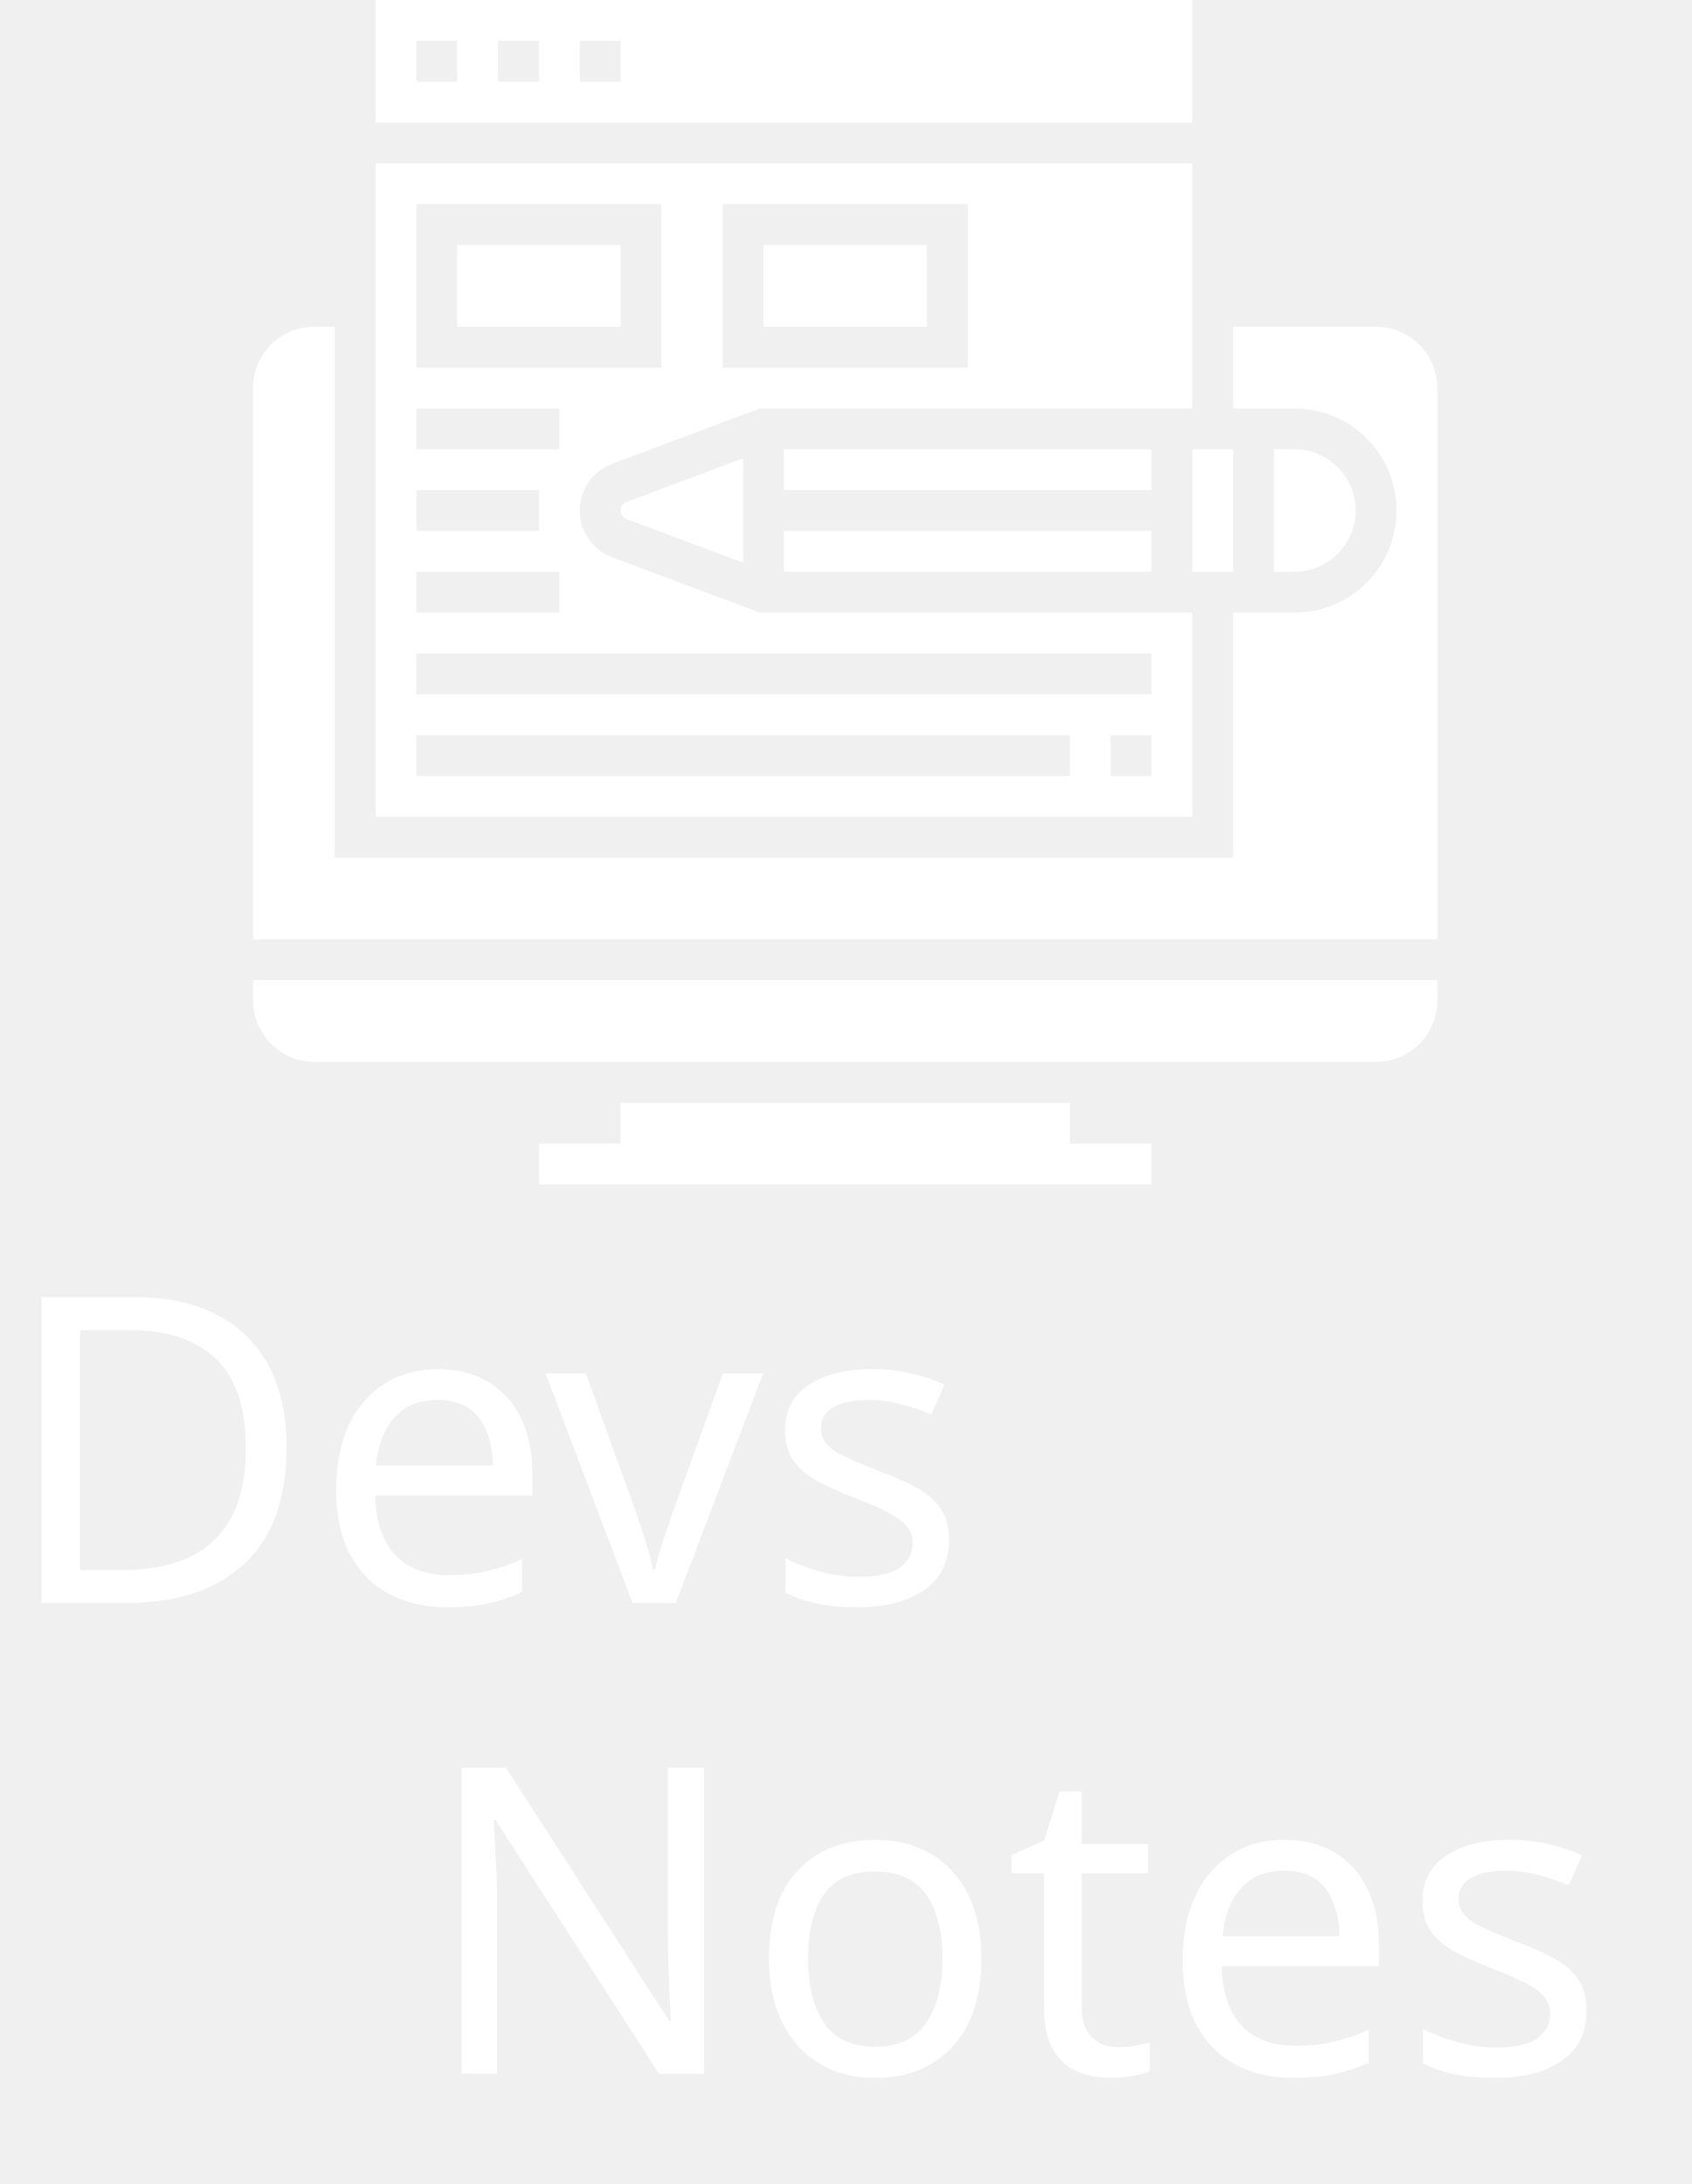
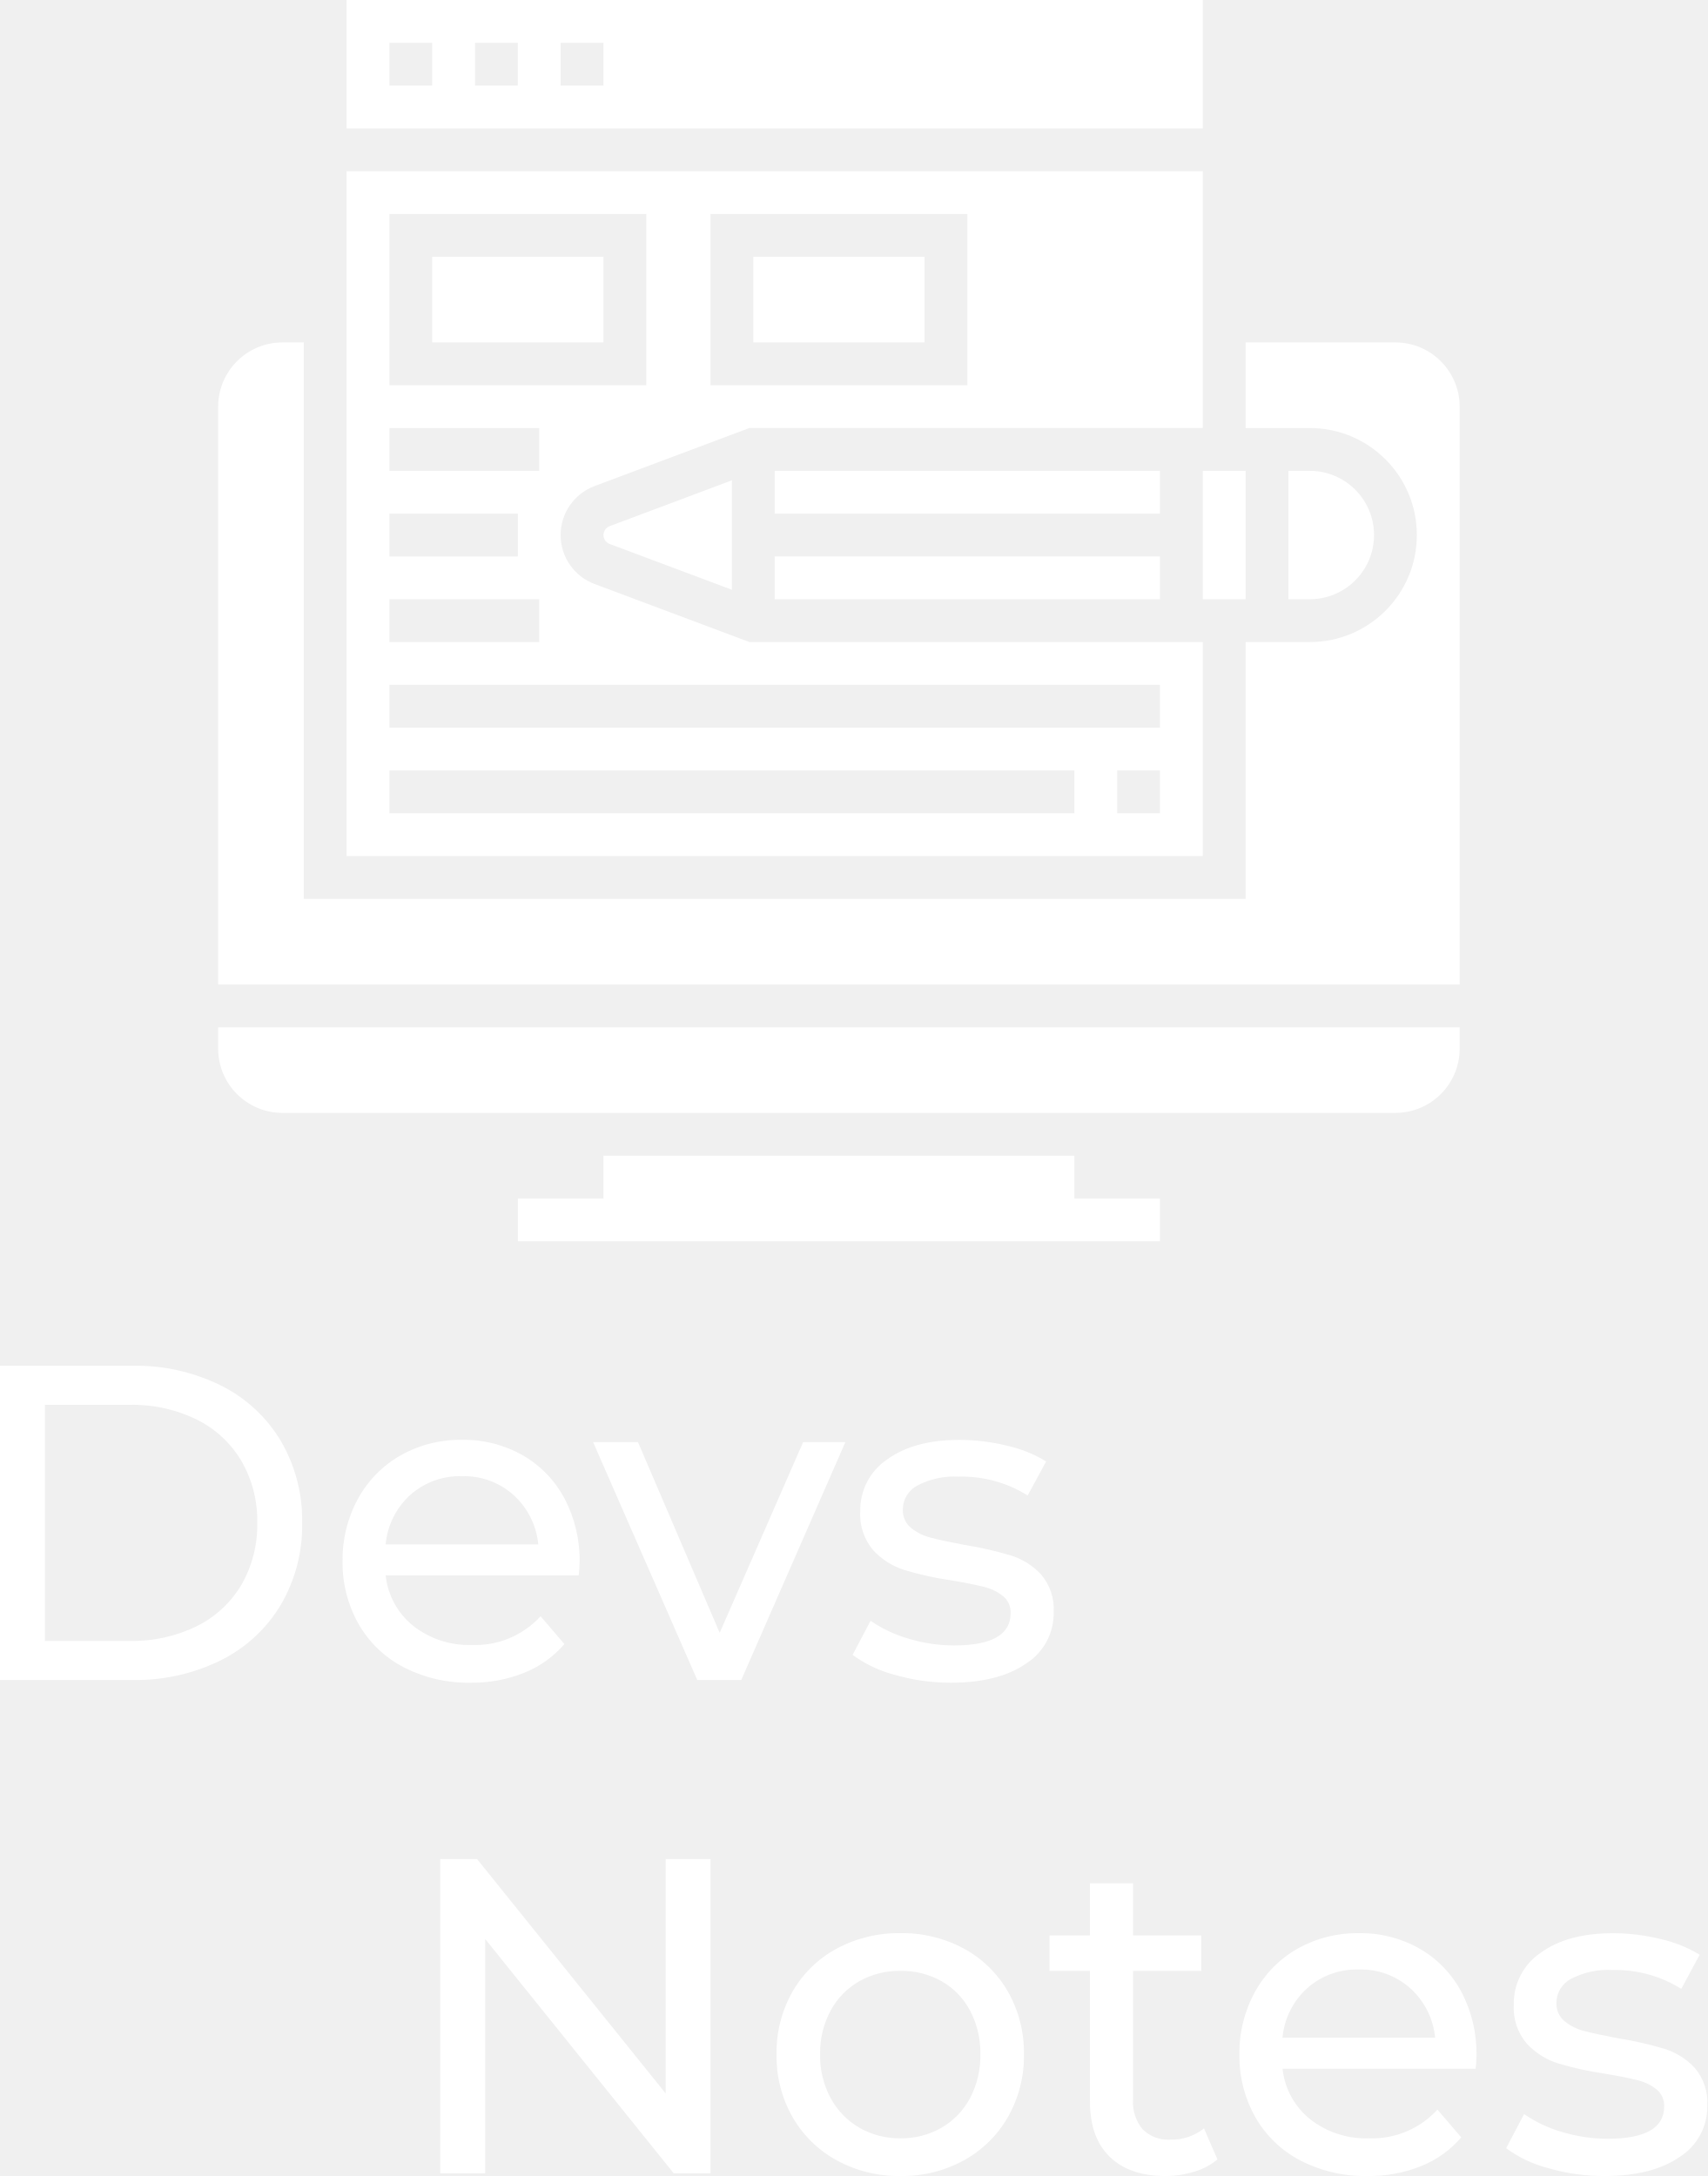
- <svg xmlns="http://www.w3.org/2000/svg" viewBox="0 0 260.722 336.54">
+ <svg xmlns="http://www.w3.org/2000/svg" viewBox="0 0 250.974 319.936">
  <defs>
    <style>
-       .cls-1, .cls-2 {
+       .cls-1 {
        fill: #fff;
-       }
- 
-       .cls-2 {
-         font-size: 66px;
-         font-family: Montserrat-Medium, Montserrat;
-         font-weight: 500;
      }
    </style>
  </defs>
-   <g id="Group_2" data-name="Group 2" transform="translate(-133 -190.5)">
+   <g id="Group_2" data-name="Group 2" transform="translate(-139.93 -190.5)">
    <g id="web-design" transform="translate(172 190.5)">
      <path id="Path_1" data-name="Path 1" class="cls-1" d="M208,176h56.641v6.293H208Zm0,0" transform="translate(-126.186 -106.773)" />
      <path id="Path_2" data-name="Path 2" class="cls-1" d="M80,96h25.174v12.587H80Zm0,0" transform="translate(-48.533 -58.24)" />
      <path id="Path_3" data-name="Path 3" class="cls-1" d="M173.868,0H48V18.88H173.868ZM60.587,12.587H54.293V6.293h6.293Zm12.587,0H66.88V6.293h6.293Zm12.587,0H79.467V6.293H85.76Zm0,0" transform="translate(-29.12)" />
      <path id="Path_4" data-name="Path 4" class="cls-1" d="M368,176h6.293v18.88H368Zm0,0" transform="translate(-223.252 -106.773)" />
      <path id="Path_5" data-name="Path 5" class="cls-1" d="M200,96h25.174v12.587H200Zm0,0" transform="translate(-121.333 -58.24)" />
      <path id="Path_6" data-name="Path 6" class="cls-1" d="M173.868,133.227H107.214l-22.76-8.534a7.688,7.688,0,0,1,0-14.4l22.76-8.537h66.654V64H48V164.694H173.868ZM101.494,70.293h37.76V95.467h-37.76Zm-47.2,0h37.76V95.467H54.293Zm0,31.467H76.32v6.293H54.293Zm0,12.587h18.88v6.293H54.293Zm0,12.587H76.32v6.293H54.293ZM154.988,158.4H54.293v-6.293H154.988Zm12.587,0h-6.293v-6.293h6.293Zm0-12.587H54.293v-6.293H167.574Zm0,0" transform="translate(-29.12 -38.826)" />
      <path id="Path_7" data-name="Path 7" class="cls-1" d="M173.068,128H151.041v12.587h9.44a15.733,15.733,0,1,1,0,31.467h-9.44v37.76H12.587V128H9.44A9.452,9.452,0,0,0,0,137.44V222.4H182.508V137.44A9.452,9.452,0,0,0,173.068,128Zm0,0" transform="translate(0 -77.653)" />
      <path id="Path_8" data-name="Path 8" class="cls-1" d="M0,387.147a9.452,9.452,0,0,0,9.44,9.44H173.068a9.452,9.452,0,0,0,9.44-9.44V384H0Zm0,0" transform="translate(0 -232.959)" />
      <path id="Path_9" data-name="Path 9" class="cls-1" d="M412.587,185.44a9.452,9.452,0,0,0-9.44-9.44H400v18.88h3.147A9.45,9.45,0,0,0,412.587,185.44Zm0,0" transform="translate(-242.665 -106.773)" />
      <path id="Path_10" data-name="Path 10" class="cls-1" d="M193.814,432H124.587v6.293H112v6.293h94.4v-6.293H193.814Zm0,0" transform="translate(-67.946 -262.078)" />
      <path id="Path_11" data-name="Path 11" class="cls-1" d="M144,187.589a1.408,1.408,0,0,0,.906,1.309l17.974,6.737V179.543l-17.974,6.741a1.407,1.407,0,0,0-.906,1.306Zm0,0" transform="translate(-87.359 -108.922)" />
      <path id="Path_12" data-name="Path 12" class="cls-1" d="M208,208h56.641v6.293H208Zm0,0" transform="translate(-126.186 -126.186)" />
    </g>
    <g id="Group_1" data-name="Group 1" transform="translate(133 373.507)">
-       <text id="Devs" class="cls-2" transform="translate(0 64)">
-         <tspan x="0" y="0">Devs</tspan>
-       </text>
-       <text id="Notes" class="cls-2" transform="translate(64.722 136.533)">
-         <tspan x="0" y="0">Notes</tspan>
-       </text>
+       <path id="Path_13" data-name="Path 13" class="cls-1" d="M6.93-46.2H26.4a28.149,28.149,0,0,1,13,2.9,21.336,21.336,0,0,1,8.811,8.151A23.028,23.028,0,0,1,51.348-23.1a23.028,23.028,0,0,1-3.135,12.045A21.336,21.336,0,0,1,39.4-2.9,28.149,28.149,0,0,1,26.4,0H6.93ZM26-5.742A21.375,21.375,0,0,0,35.871-7.92a15.745,15.745,0,0,0,6.567-6.105,17.563,17.563,0,0,0,2.31-9.075,17.563,17.563,0,0,0-2.31-9.075,15.745,15.745,0,0,0-6.567-6.105A21.375,21.375,0,0,0,26-40.458H13.53V-5.742Zm66.132-11.55A18.158,18.158,0,0,1,92-15.378H63.624a10.984,10.984,0,0,0,4.059,7.425A13.246,13.246,0,0,0,76.3-5.148a12.975,12.975,0,0,0,10.1-4.224l3.5,4.092a15.322,15.322,0,0,1-5.907,4.224A20.56,20.56,0,0,1,76.1.4a20.657,20.657,0,0,1-9.834-2.277A16.24,16.24,0,0,1,59.631-8.25a18.26,18.26,0,0,1-2.343-9.24,18.543,18.543,0,0,1,2.277-9.174,16.312,16.312,0,0,1,6.27-6.369,17.861,17.861,0,0,1,9.009-2.277,17.5,17.5,0,0,1,8.943,2.277,15.99,15.99,0,0,1,6.138,6.369A19.4,19.4,0,0,1,92.136-17.292ZM74.844-29.964a10.951,10.951,0,0,0-7.623,2.772,11.175,11.175,0,0,0-3.6,7.26h22.44a11.249,11.249,0,0,0-3.6-7.227A10.875,10.875,0,0,0,74.844-29.964Zm56.364-5.016L115.9,0h-6.468L94.116-34.98h6.6L112.728-6.93,125-34.98ZM146.718.4a29.314,29.314,0,0,1-8.25-1.155,18.116,18.116,0,0,1-6.2-2.937l2.64-5.016a18.949,18.949,0,0,0,5.61,2.64,23.084,23.084,0,0,0,6.666.99q8.316,0,8.316-4.752a3.078,3.078,0,0,0-1.122-2.508,7.1,7.1,0,0,0-2.8-1.353q-1.683-.429-4.785-.957a46.892,46.892,0,0,1-6.9-1.518,10.63,10.63,0,0,1-4.587-2.9,8.082,8.082,0,0,1-1.914-5.742,8.968,8.968,0,0,1,3.96-7.623q3.96-2.871,10.626-2.871a29.273,29.273,0,0,1,7,.858,18.814,18.814,0,0,1,5.742,2.31L158-27.126a18.194,18.194,0,0,0-10.1-2.772,11.673,11.673,0,0,0-6.138,1.32,3.983,3.983,0,0,0-2.112,3.5,3.335,3.335,0,0,0,1.188,2.706,7.512,7.512,0,0,0,2.937,1.452q1.749.462,4.917,1.056a53.364,53.364,0,0,1,6.831,1.551,10.2,10.2,0,0,1,4.455,2.8,7.814,7.814,0,0,1,1.848,5.544,8.742,8.742,0,0,1-4.059,7.557Q153.714.4,146.718.4Z" transform="translate(0 64)" />
+       <path id="Path_14" data-name="Path 14" class="cls-1" d="M46.662-46.2V0H41.25L13.53-34.452V0H6.93V-46.2h5.412l27.72,34.452V-46.2ZM74.58.4a18.968,18.968,0,0,1-9.372-2.31,16.752,16.752,0,0,1-6.5-6.369,18.08,18.08,0,0,1-2.343-9.207A18.08,18.08,0,0,1,58.707-26.7a16.521,16.521,0,0,1,6.5-6.336A19.187,19.187,0,0,1,74.58-35.31a19,19,0,0,1,9.339,2.277A16.581,16.581,0,0,1,90.387-26.7,18.08,18.08,0,0,1,92.73-17.49a18.08,18.08,0,0,1-2.343,9.207,16.815,16.815,0,0,1-6.468,6.369A18.783,18.783,0,0,1,74.58.4Zm0-5.544A11.811,11.811,0,0,0,80.619-6.7a10.948,10.948,0,0,0,4.191-4.356,13.306,13.306,0,0,0,1.518-6.435,13.306,13.306,0,0,0-1.518-6.435,10.722,10.722,0,0,0-4.191-4.323,12.012,12.012,0,0,0-6.039-1.518,12.012,12.012,0,0,0-6.039,1.518,10.943,10.943,0,0,0-4.224,4.323,13.077,13.077,0,0,0-1.551,6.435,13.077,13.077,0,0,0,1.551,6.435A11.176,11.176,0,0,0,68.541-6.7,11.811,11.811,0,0,0,74.58-5.148Zm46.6,3.1a9.453,9.453,0,0,1-3.432,1.815A14.335,14.335,0,0,1,113.52.4q-5.28,0-8.184-2.838t-2.9-8.118V-29.766h-5.94V-34.98h5.94v-7.656h6.336v7.656H118.8v5.214H108.768v18.942a6.145,6.145,0,0,0,1.419,4.356,5.285,5.285,0,0,0,4.059,1.518A7.636,7.636,0,0,0,119.2-6.6Zm38.082-15.246a18.159,18.159,0,0,1-.132,1.914h-28.38a10.984,10.984,0,0,0,4.059,7.425,13.246,13.246,0,0,0,8.613,2.805,12.975,12.975,0,0,0,10.1-4.224l3.5,4.092a15.322,15.322,0,0,1-5.907,4.224A20.56,20.56,0,0,1,143.22.4a20.657,20.657,0,0,1-9.834-2.277,16.24,16.24,0,0,1-6.633-6.369,18.26,18.26,0,0,1-2.343-9.24,18.543,18.543,0,0,1,2.277-9.174,16.312,16.312,0,0,1,6.27-6.369,17.861,17.861,0,0,1,9.009-2.277,17.5,17.5,0,0,1,8.943,2.277,15.99,15.99,0,0,1,6.138,6.369A19.4,19.4,0,0,1,159.258-17.292ZM141.966-29.964a10.951,10.951,0,0,0-7.623,2.772,11.175,11.175,0,0,0-3.6,7.26h22.44a11.249,11.249,0,0,0-3.6-7.227A10.875,10.875,0,0,0,141.966-29.964ZM178.068.4a29.314,29.314,0,0,1-8.25-1.155,18.116,18.116,0,0,1-6.2-2.937l2.64-5.016a18.949,18.949,0,0,0,5.61,2.64,23.084,23.084,0,0,0,6.666.99q8.316,0,8.316-4.752a3.078,3.078,0,0,0-1.122-2.508,7.1,7.1,0,0,0-2.8-1.353q-1.683-.429-4.785-.957a46.892,46.892,0,0,1-6.9-1.518,10.63,10.63,0,0,1-4.587-2.9,8.082,8.082,0,0,1-1.914-5.742,8.968,8.968,0,0,1,3.96-7.623q3.96-2.871,10.626-2.871a29.273,29.273,0,0,1,7,.858,18.814,18.814,0,0,1,5.742,2.31l-2.706,5.016a18.194,18.194,0,0,0-10.1-2.772,11.673,11.673,0,0,0-6.138,1.32,3.983,3.983,0,0,0-2.112,3.5,3.335,3.335,0,0,0,1.188,2.706,7.512,7.512,0,0,0,2.937,1.452q1.749.462,4.917,1.056a53.364,53.364,0,0,1,6.831,1.551,10.2,10.2,0,0,1,4.455,2.8,7.814,7.814,0,0,1,1.848,5.544,8.742,8.742,0,0,1-4.059,7.557Q185.064.4,178.068.4Z" transform="translate(64.722 136.533)" />
    </g>
  </g>
</svg>
